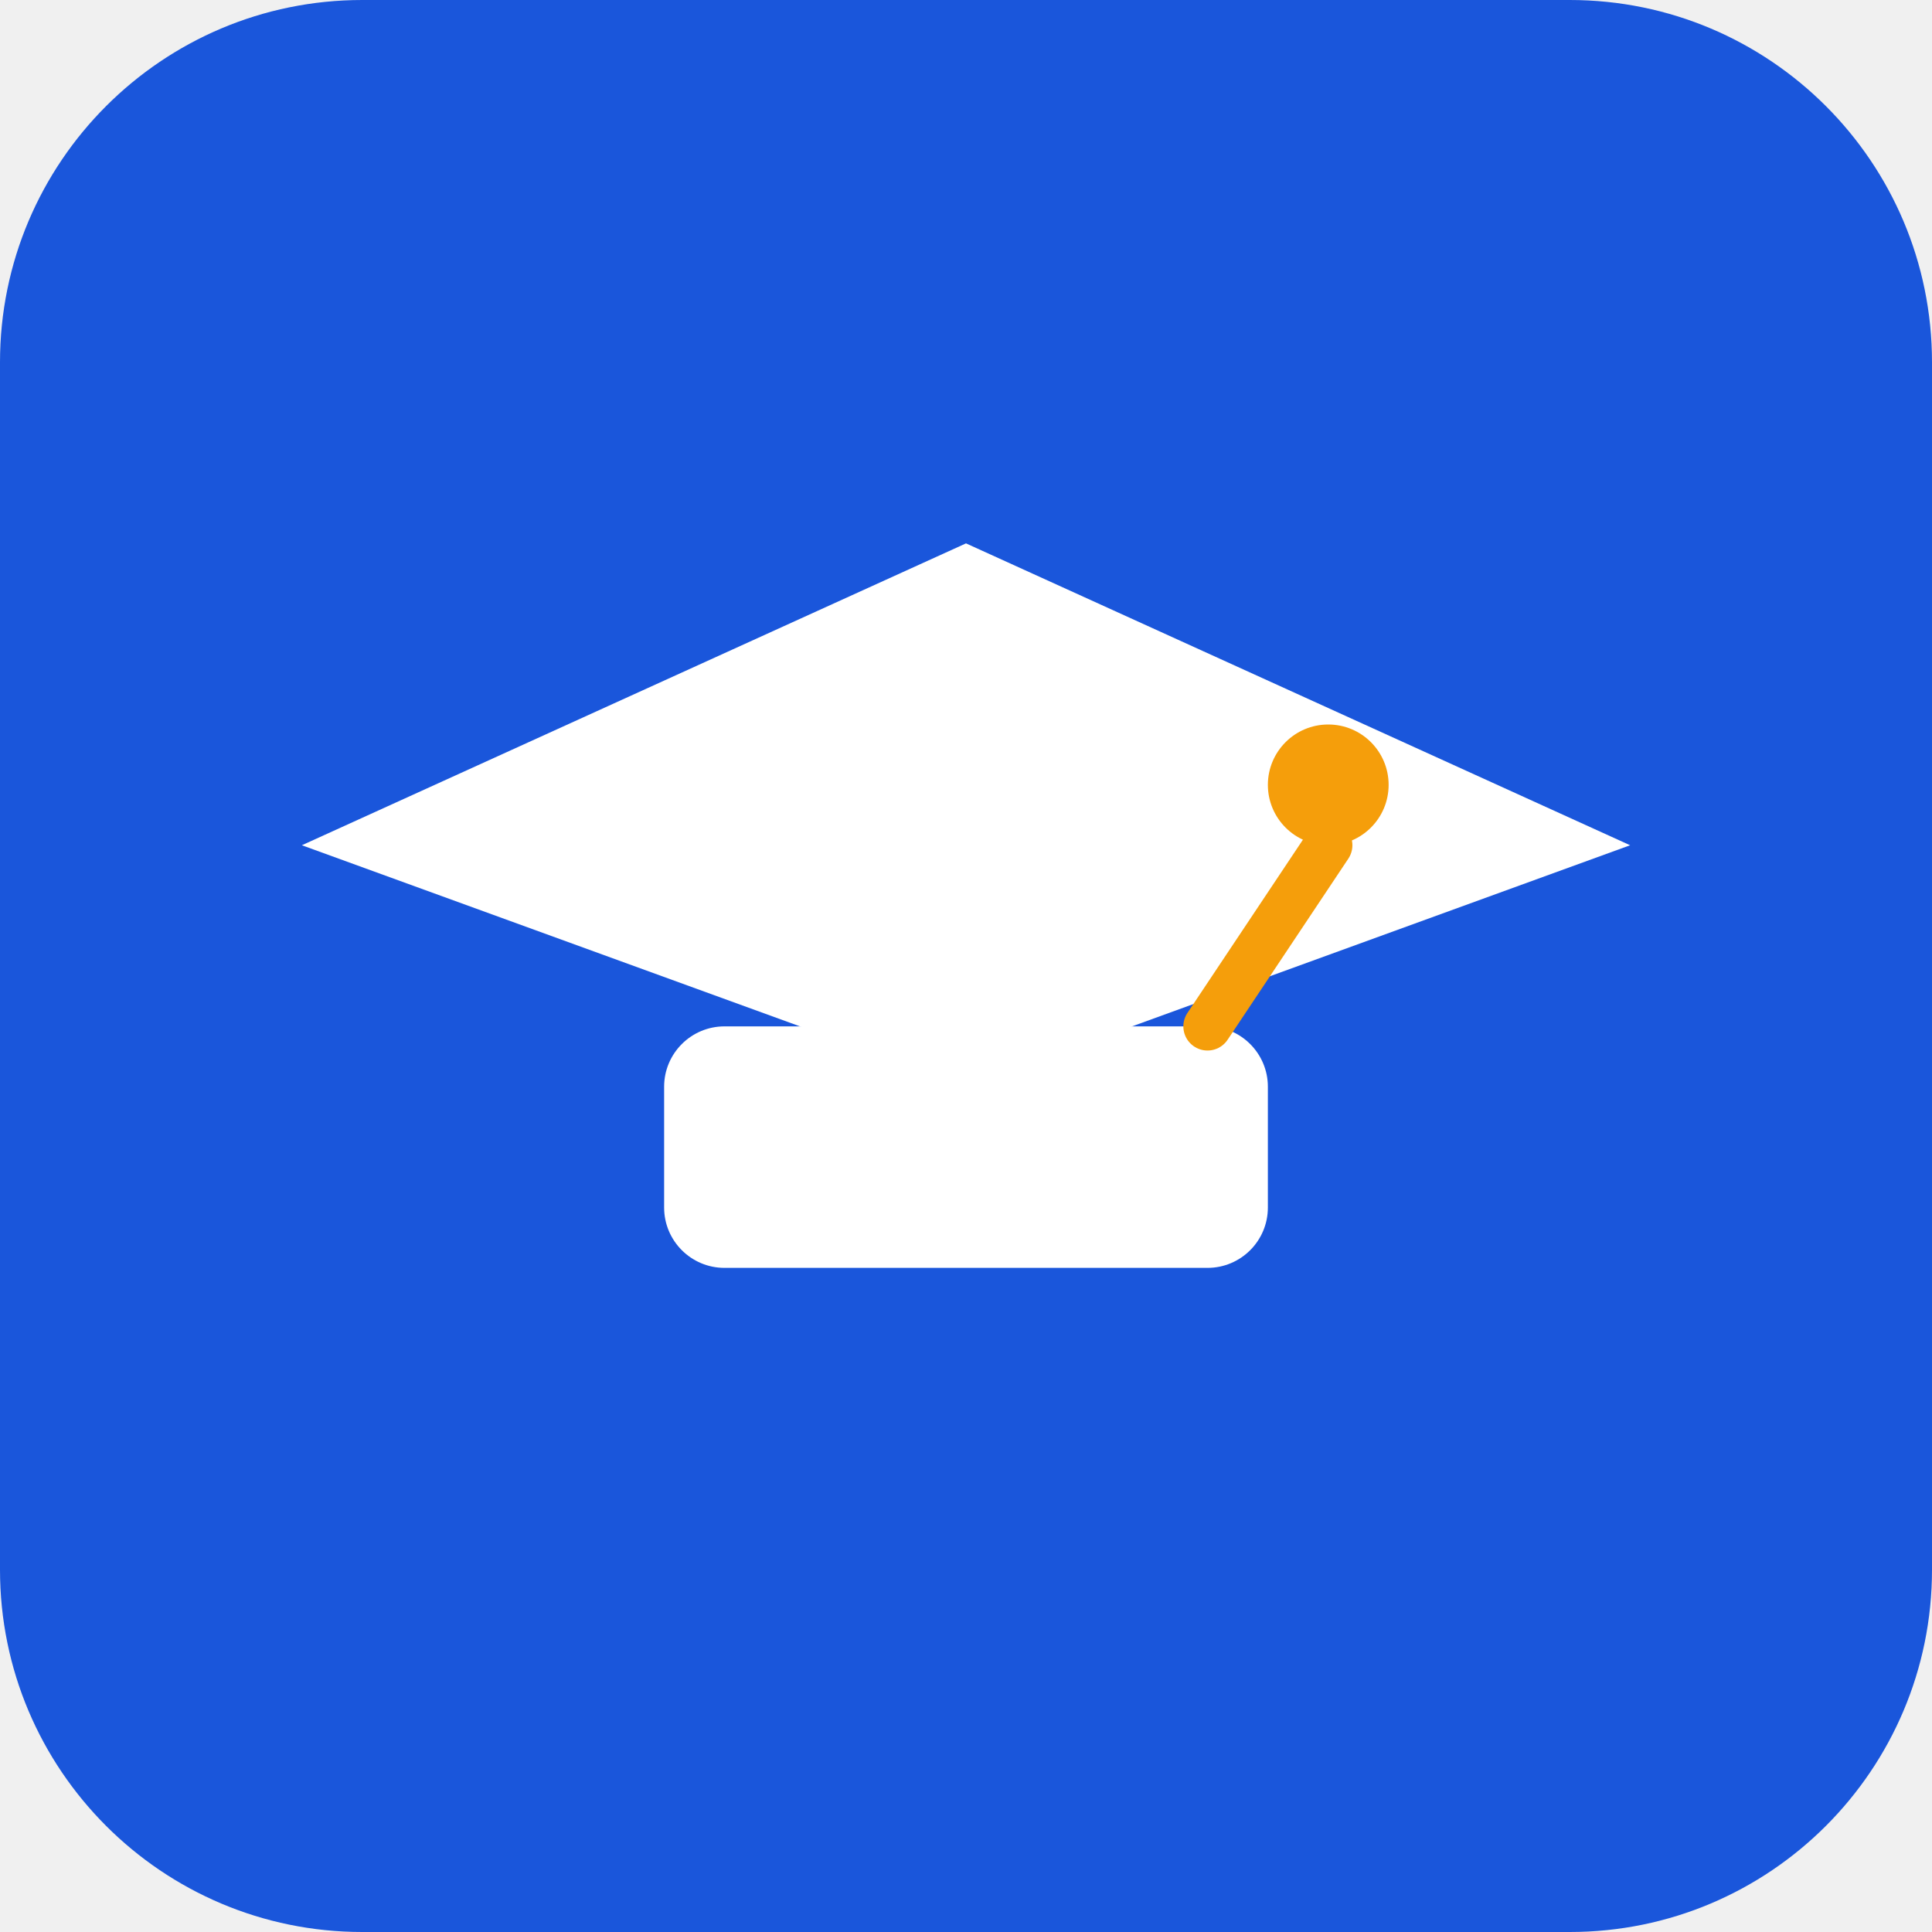
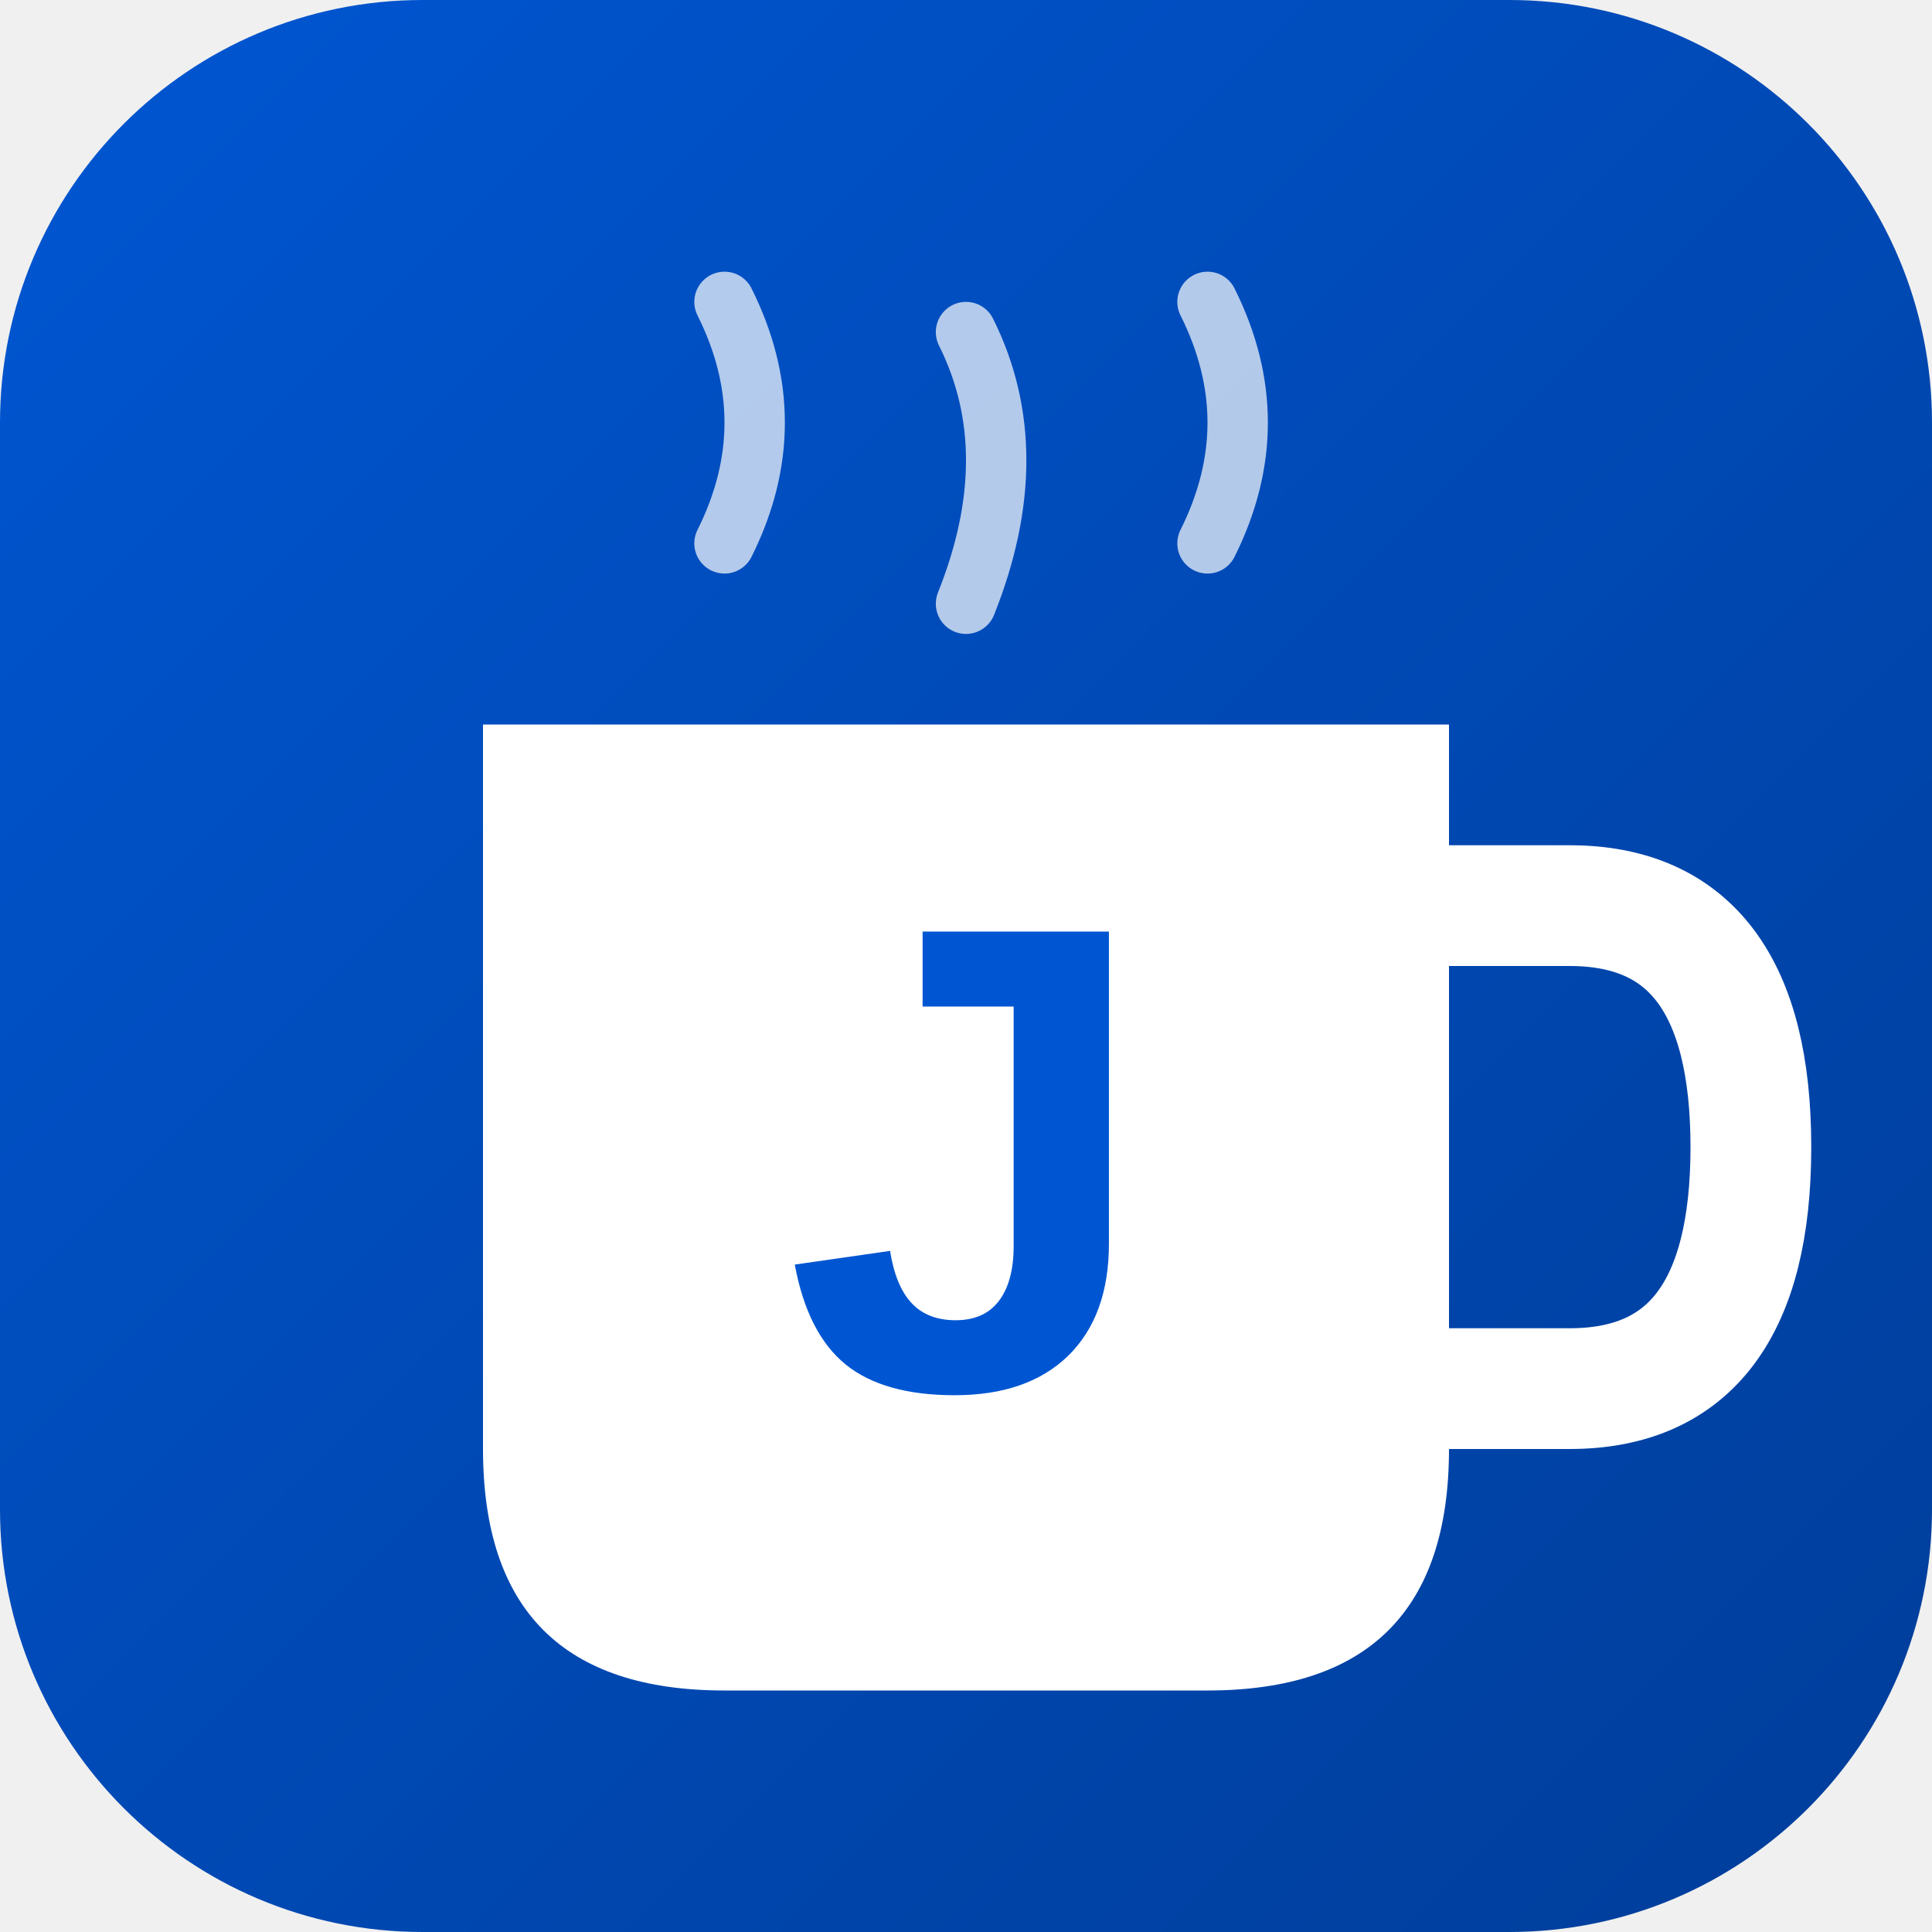
- <svg xmlns="http://www.w3.org/2000/svg" width="64" height="64" viewBox="0 0 64 64" role="img" aria-label="Marino favicon">
-   <rect width="64" height="64" rx="12" fill="#1a56db" />
-   <g transform="translate(0,0)" fill="#ffffff">
-     <polygon points="10,28 32,18 54,28 32,36" />
-     <rect x="22" y="34" width="20" height="8" rx="2" />
-     <circle cx="44" cy="26" r="2" fill="#f59e0b" />
-     <path d="M44 28 L40 34" stroke="#f59e0b" stroke-width="1.6" stroke-linecap="round" />
+ <svg xmlns="http://www.w3.org/2000/svg" viewBox="0 0 64 64">
+   <defs>
+     <linearGradient id="bg" x1="0%" y1="0%" x2="100%" y2="100%">
+       <stop offset="0%" stop-color="#0056d2" />
+       <stop offset="100%" stop-color="#003d99" />
+     </linearGradient>
+   </defs>
+   <rect width="64" height="64" rx="14" fill="url(#bg)" />
+   <g transform="translate(12, 10)">
+     <path d="M12 8 Q14 4 12 0" stroke="#fff" stroke-width="2" stroke-linecap="round" fill="none" opacity="0.7" />
+     <path d="M20 10 Q22 5 20 1" stroke="#fff" stroke-width="2" stroke-linecap="round" fill="none" opacity="0.7" />
+     <path d="M28 8 Q30 4 28 0" stroke="#fff" stroke-width="2" stroke-linecap="round" fill="none" opacity="0.7" />
+     <path d="M4 14 H36 V38 Q36 46 28 46 H12 Q4 46 4 38 Z" fill="#fff" />
+     <path d="M36 20 H40 Q46 20 46 28 Q46 36 40 36 H36" stroke="#fff" stroke-width="4" fill="none" stroke-linecap="round" />
+     <text x="14" y="36" font-family="Arial, sans-serif" font-size="22" font-weight="bold" fill="#0056d2">J</text>
  </g>
</svg>
